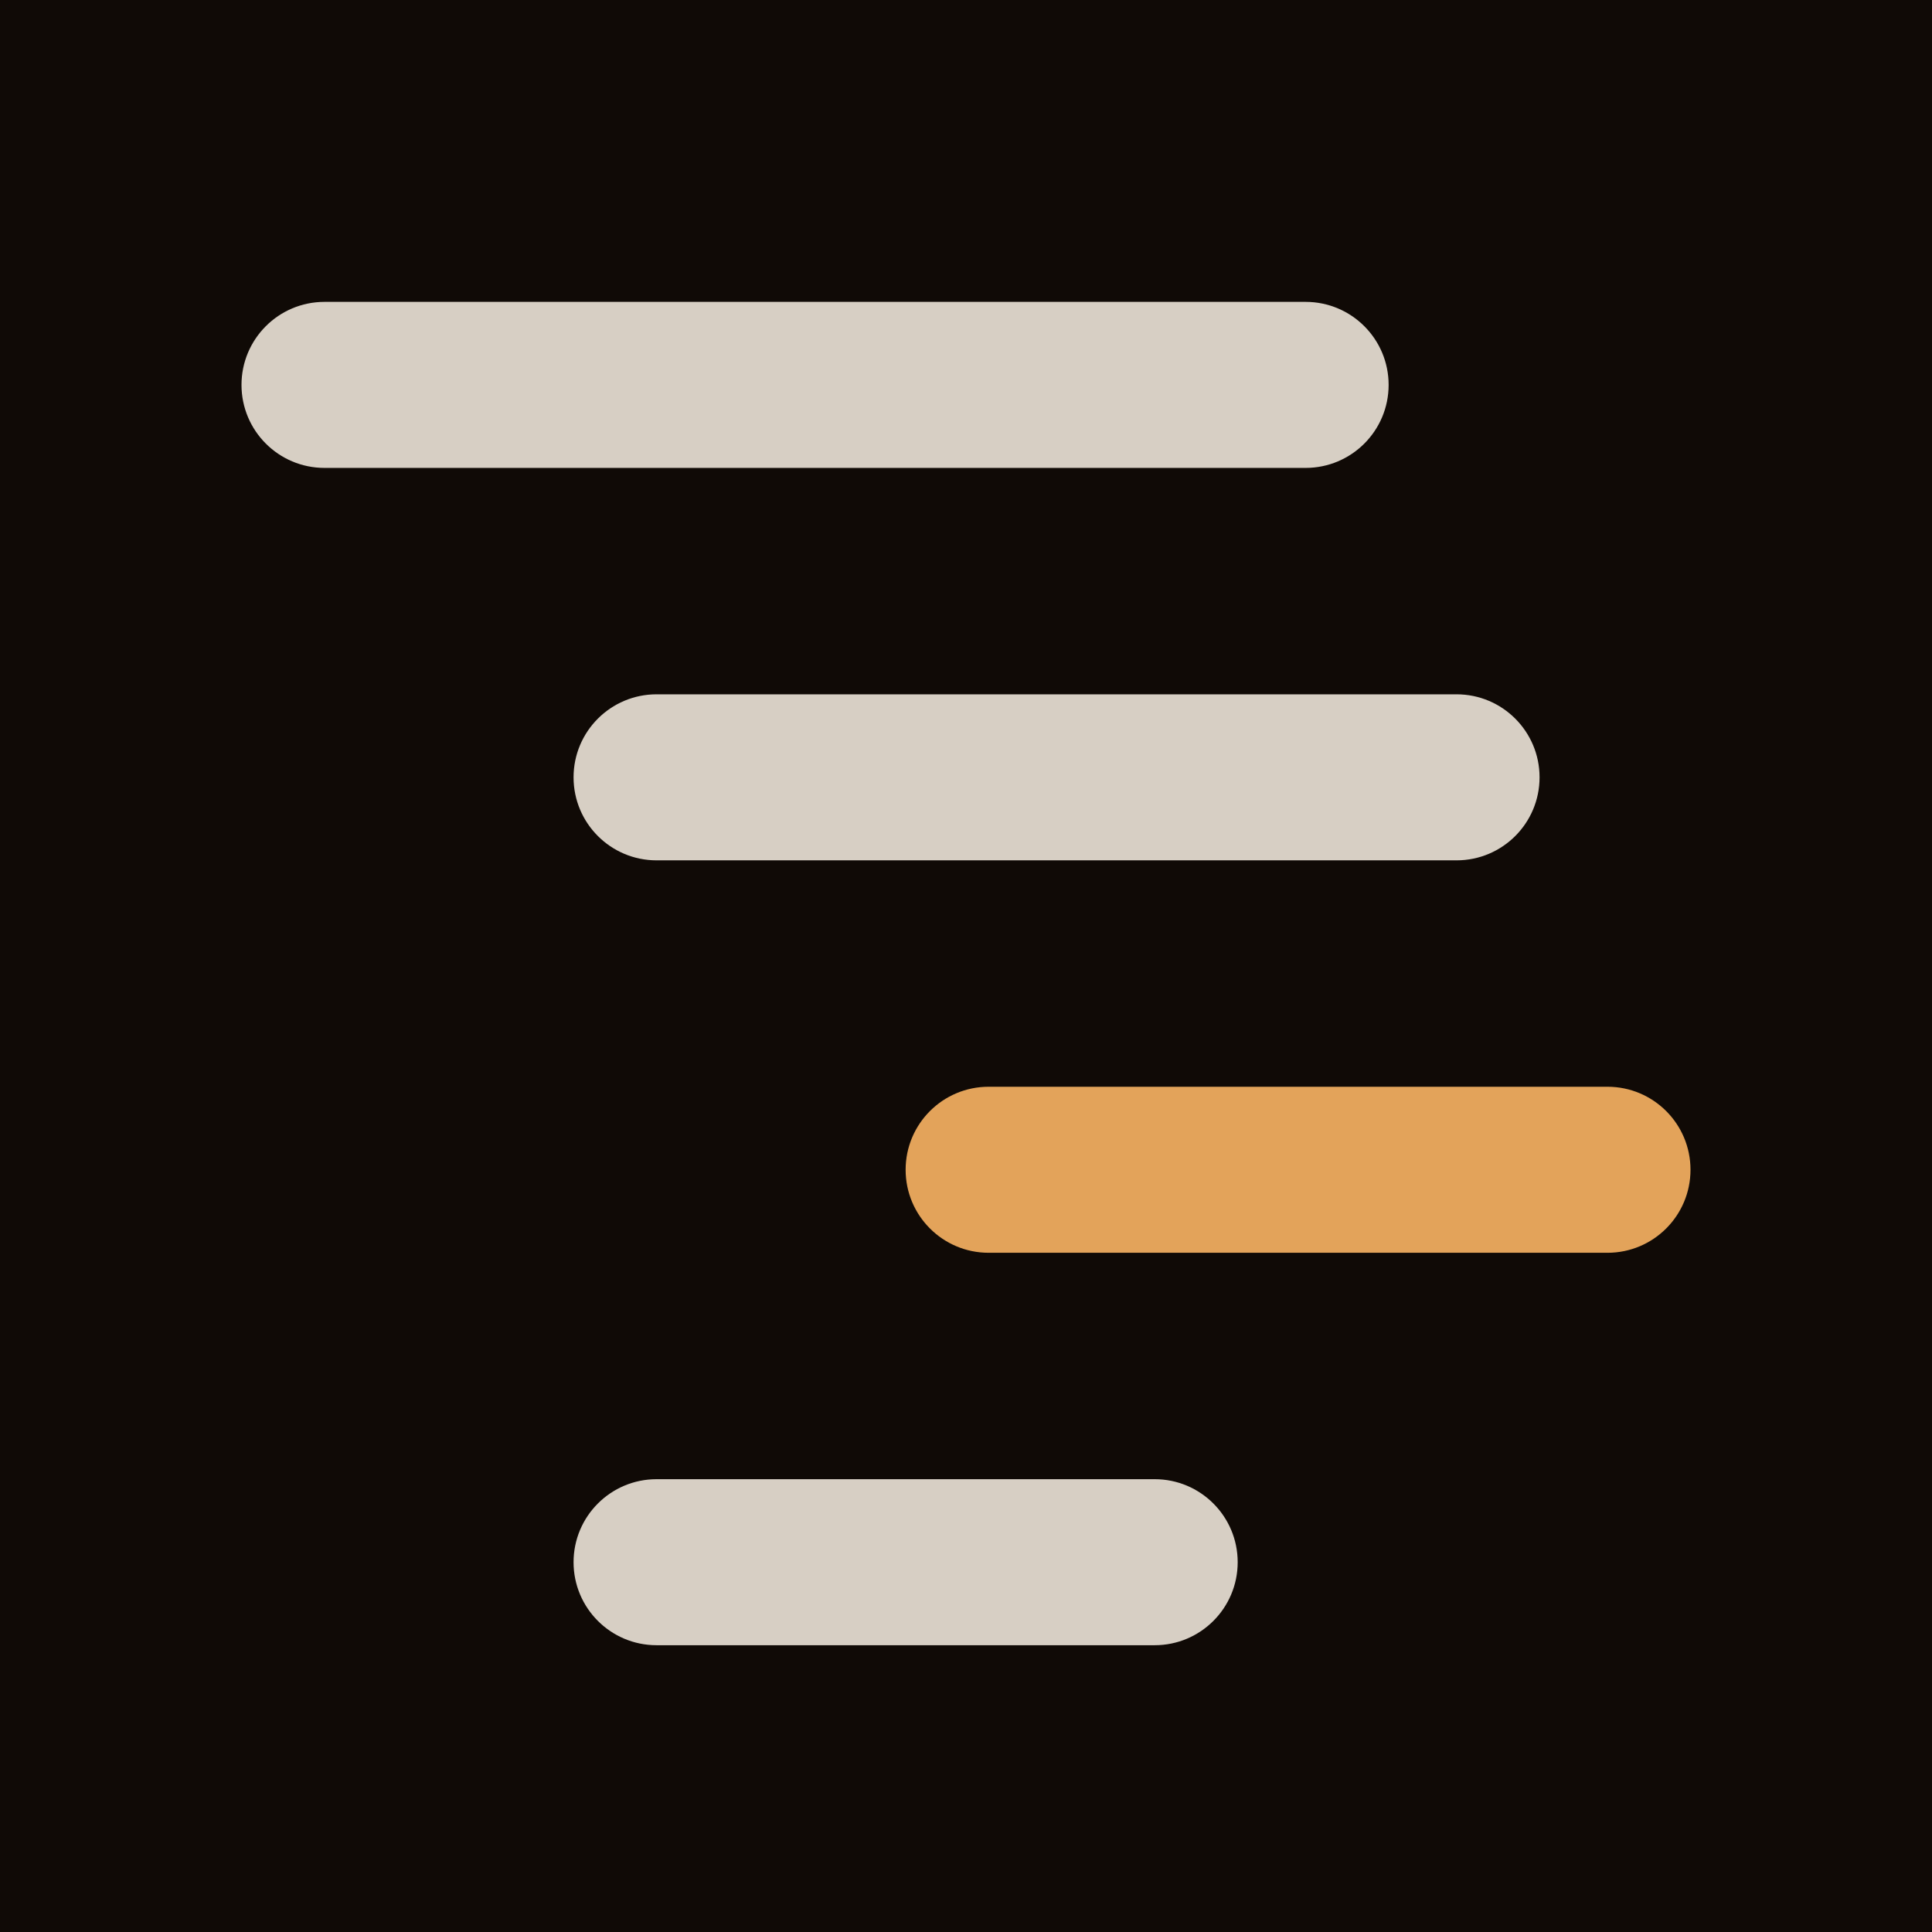
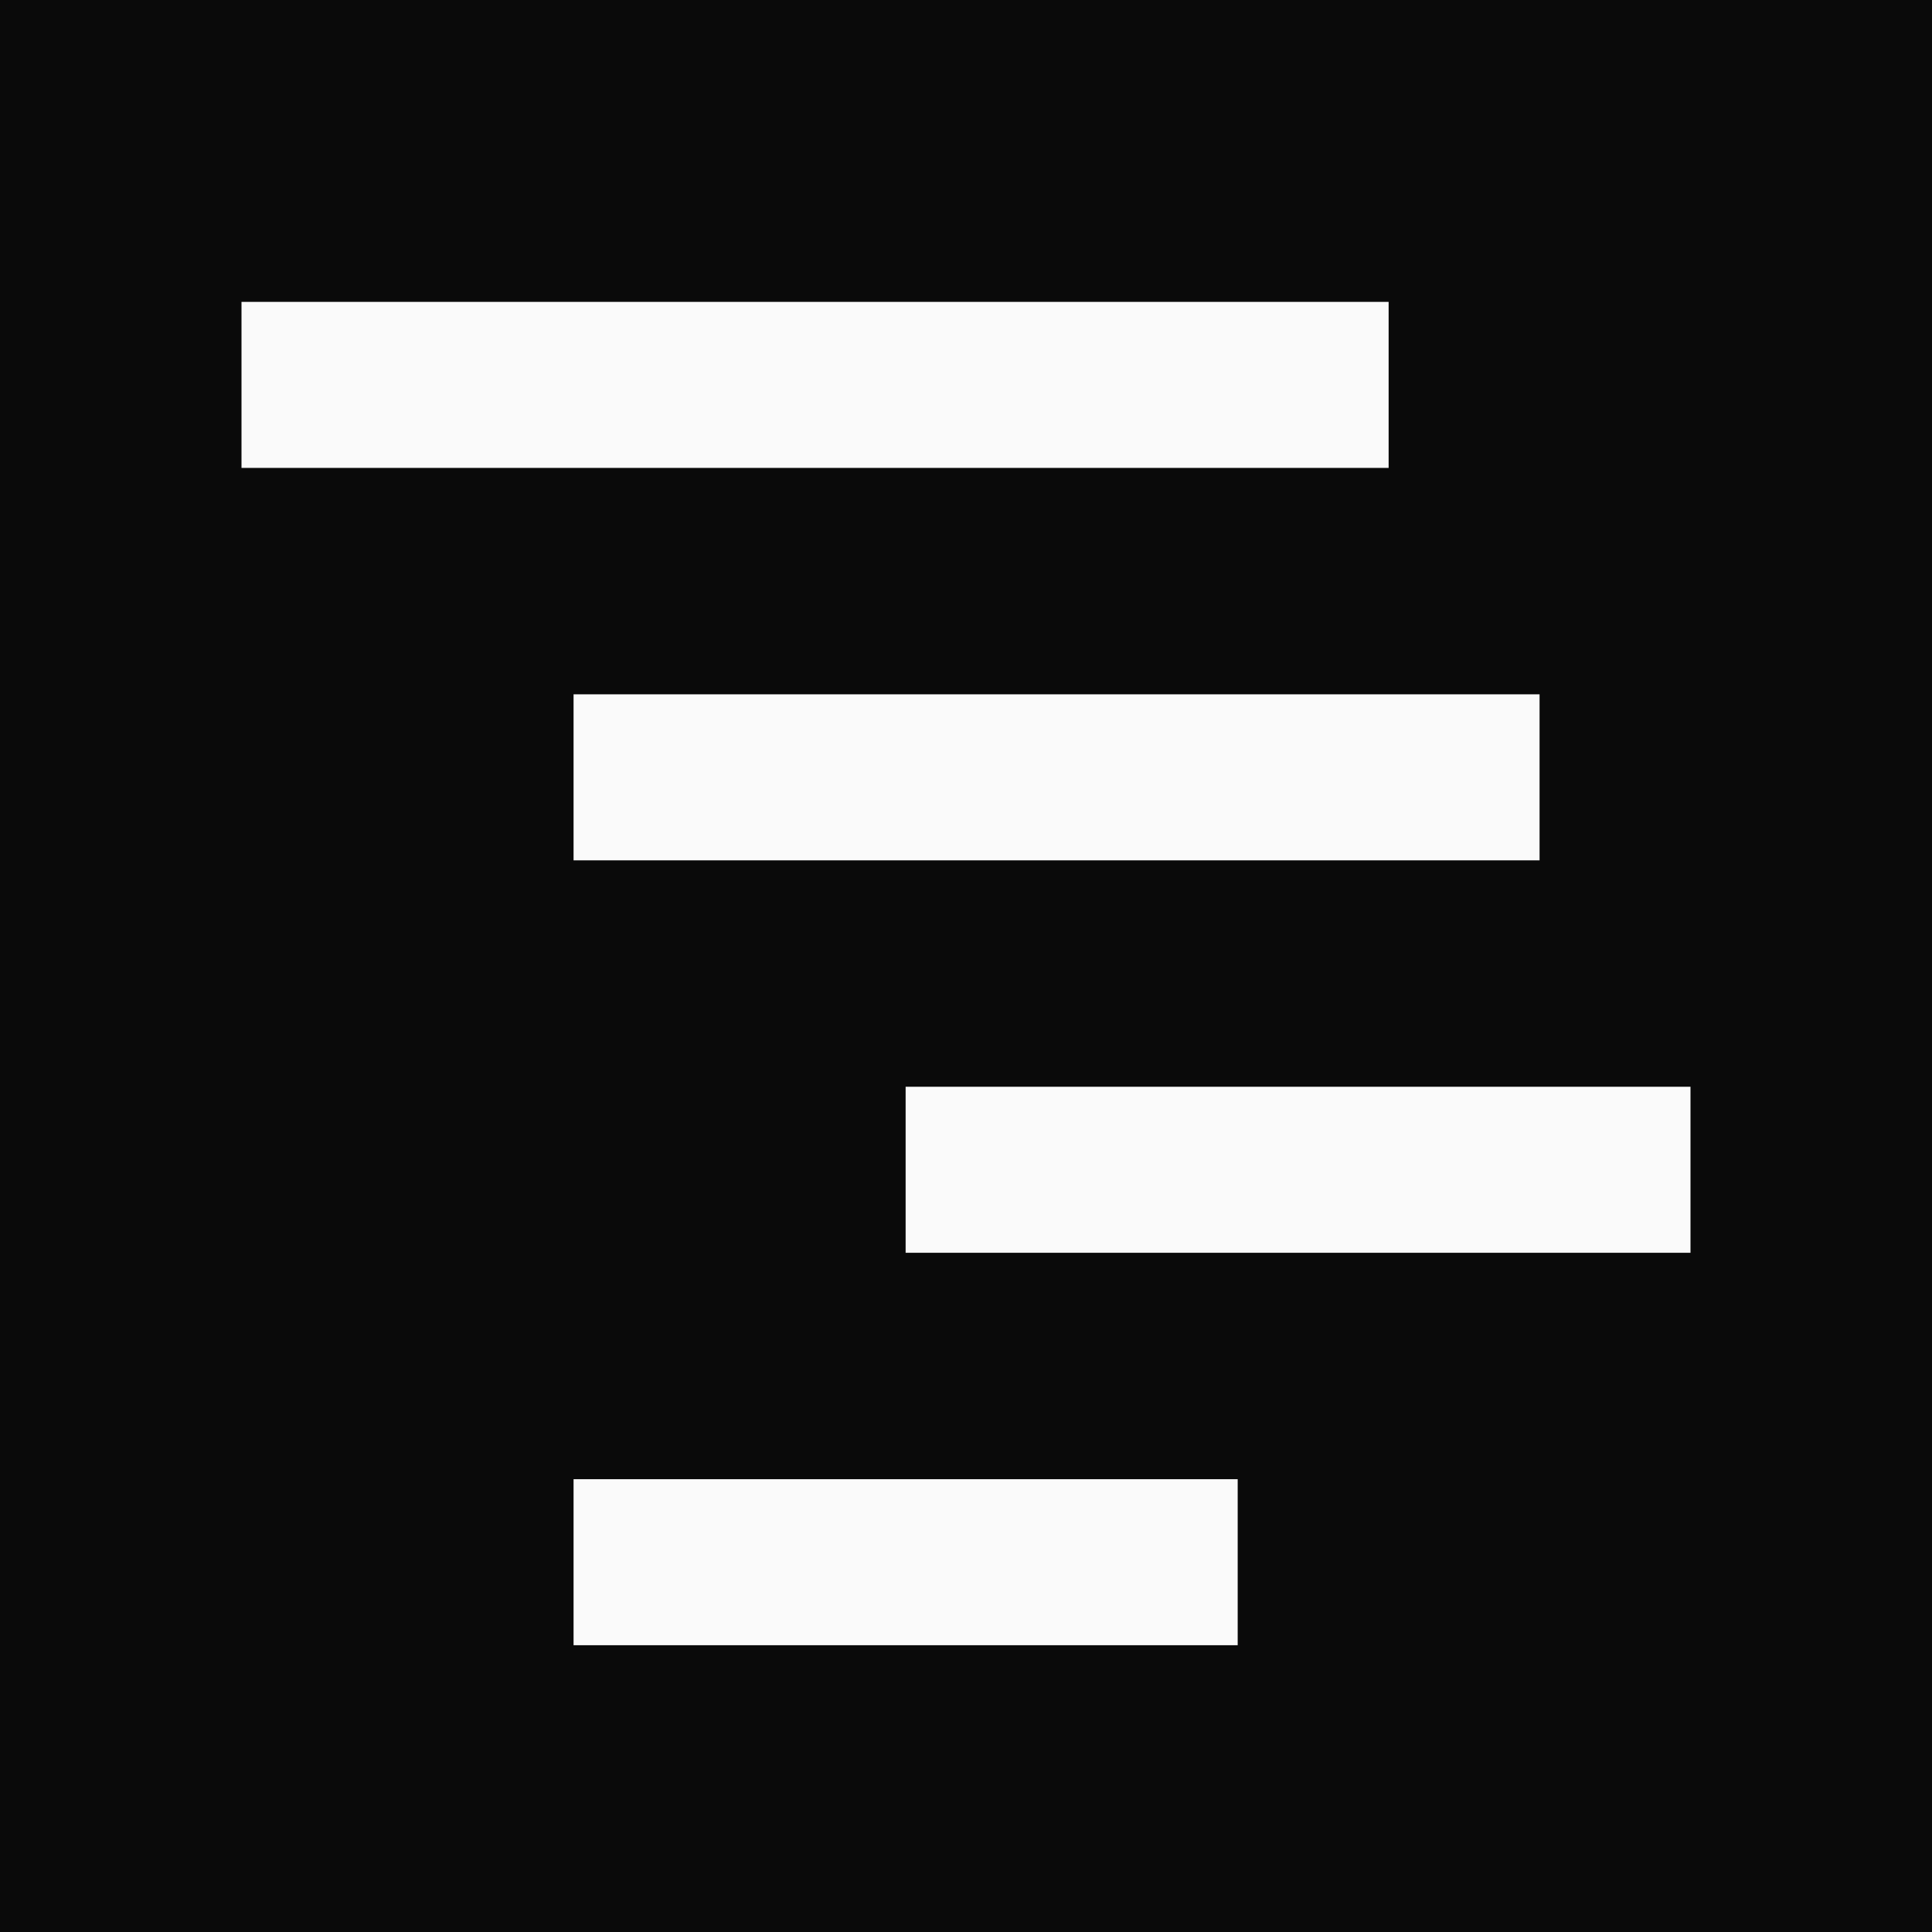
<svg xmlns="http://www.w3.org/2000/svg" viewBox="0 0 64 64" width="180" height="180">
-   <rect width="64" height="64" fill="#100A06" />
-   <rect x="8" y="10" width="38" height="5.5" rx="2.75" fill="#D7CFC4" />
-   <rect x="19" y="23" width="32" height="5.5" rx="2.75" fill="#D7CFC4" />
-   <rect x="30" y="36" width="26" height="5.5" rx="2.75" fill="#E3A35A" />
-   <rect x="19" y="49" width="22" height="5.5" rx="2.75" fill="#D7CFC4" />
+   <rect width="64" height="64" fill="#0A0A0A" />
+   <rect x="8" y="10" width="38" height="5.5" fill="#FAFAFA" />
+   <rect x="19" y="23" width="32" height="5.5" fill="#FAFAFA" />
+   <rect x="30" y="36" width="26" height="5.5" fill="#FAFAFA" />
+   <rect x="19" y="49" width="22" height="5.5" fill="#FAFAFA" />
</svg>
